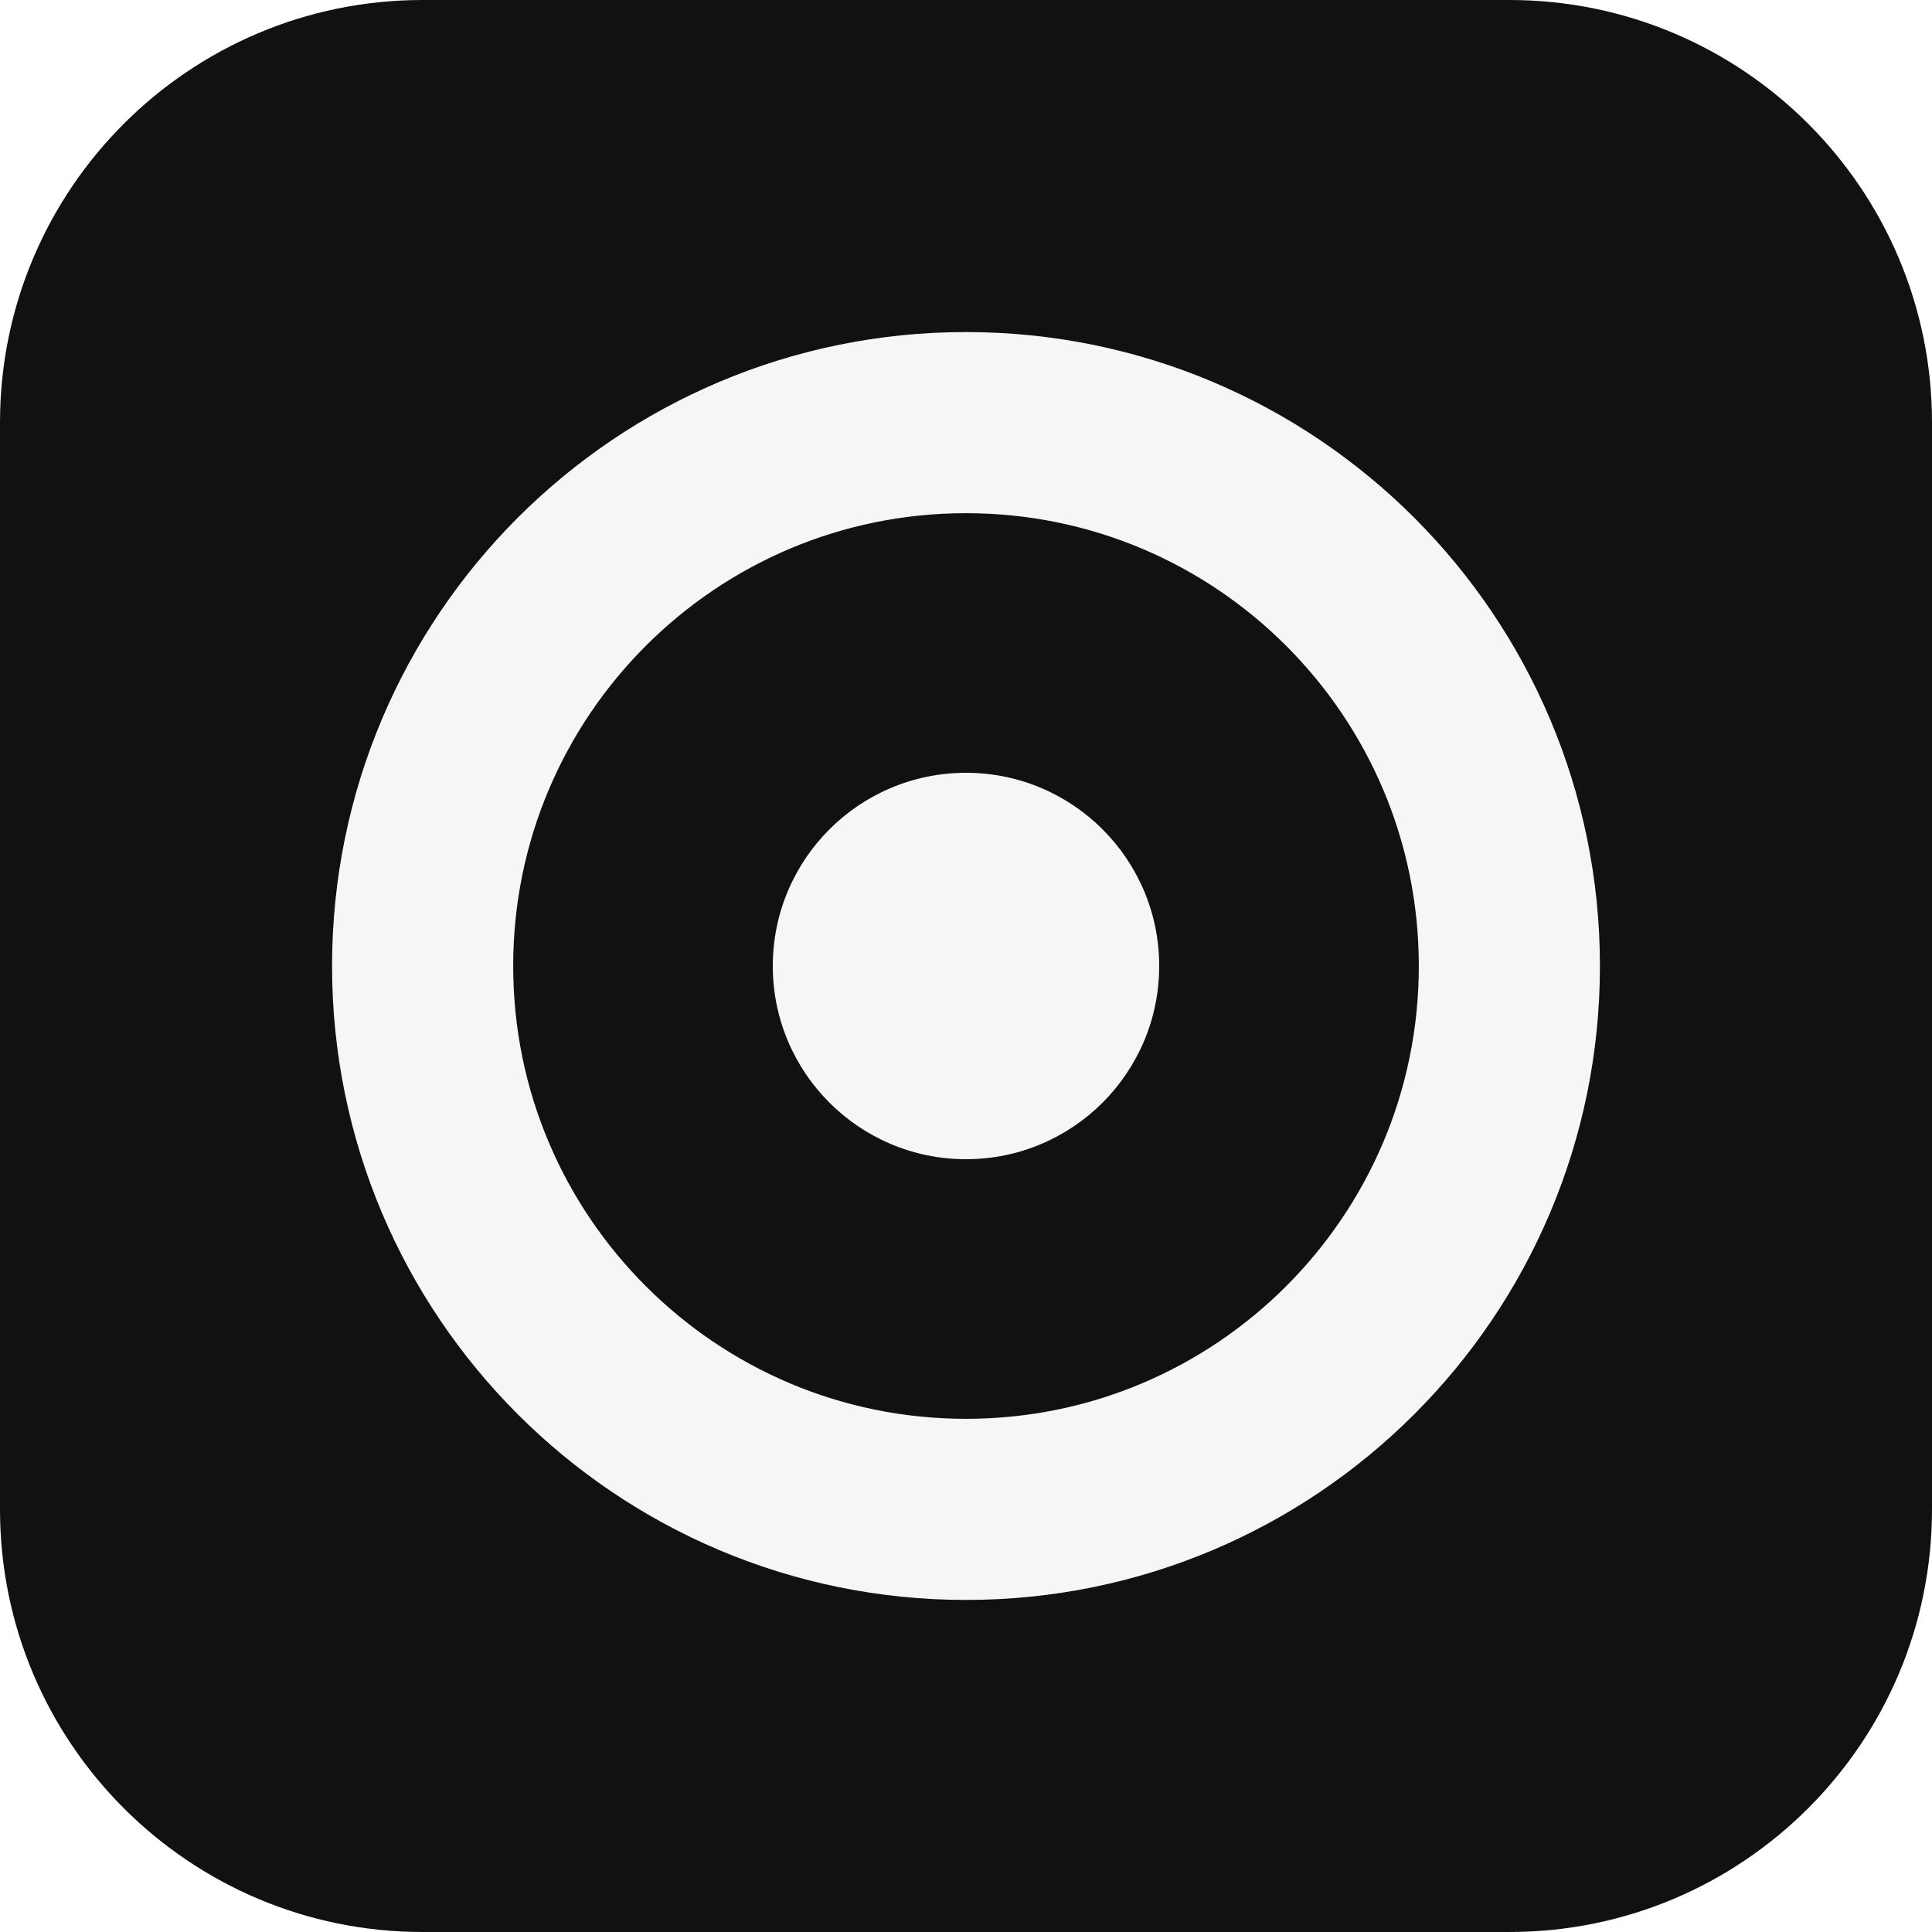
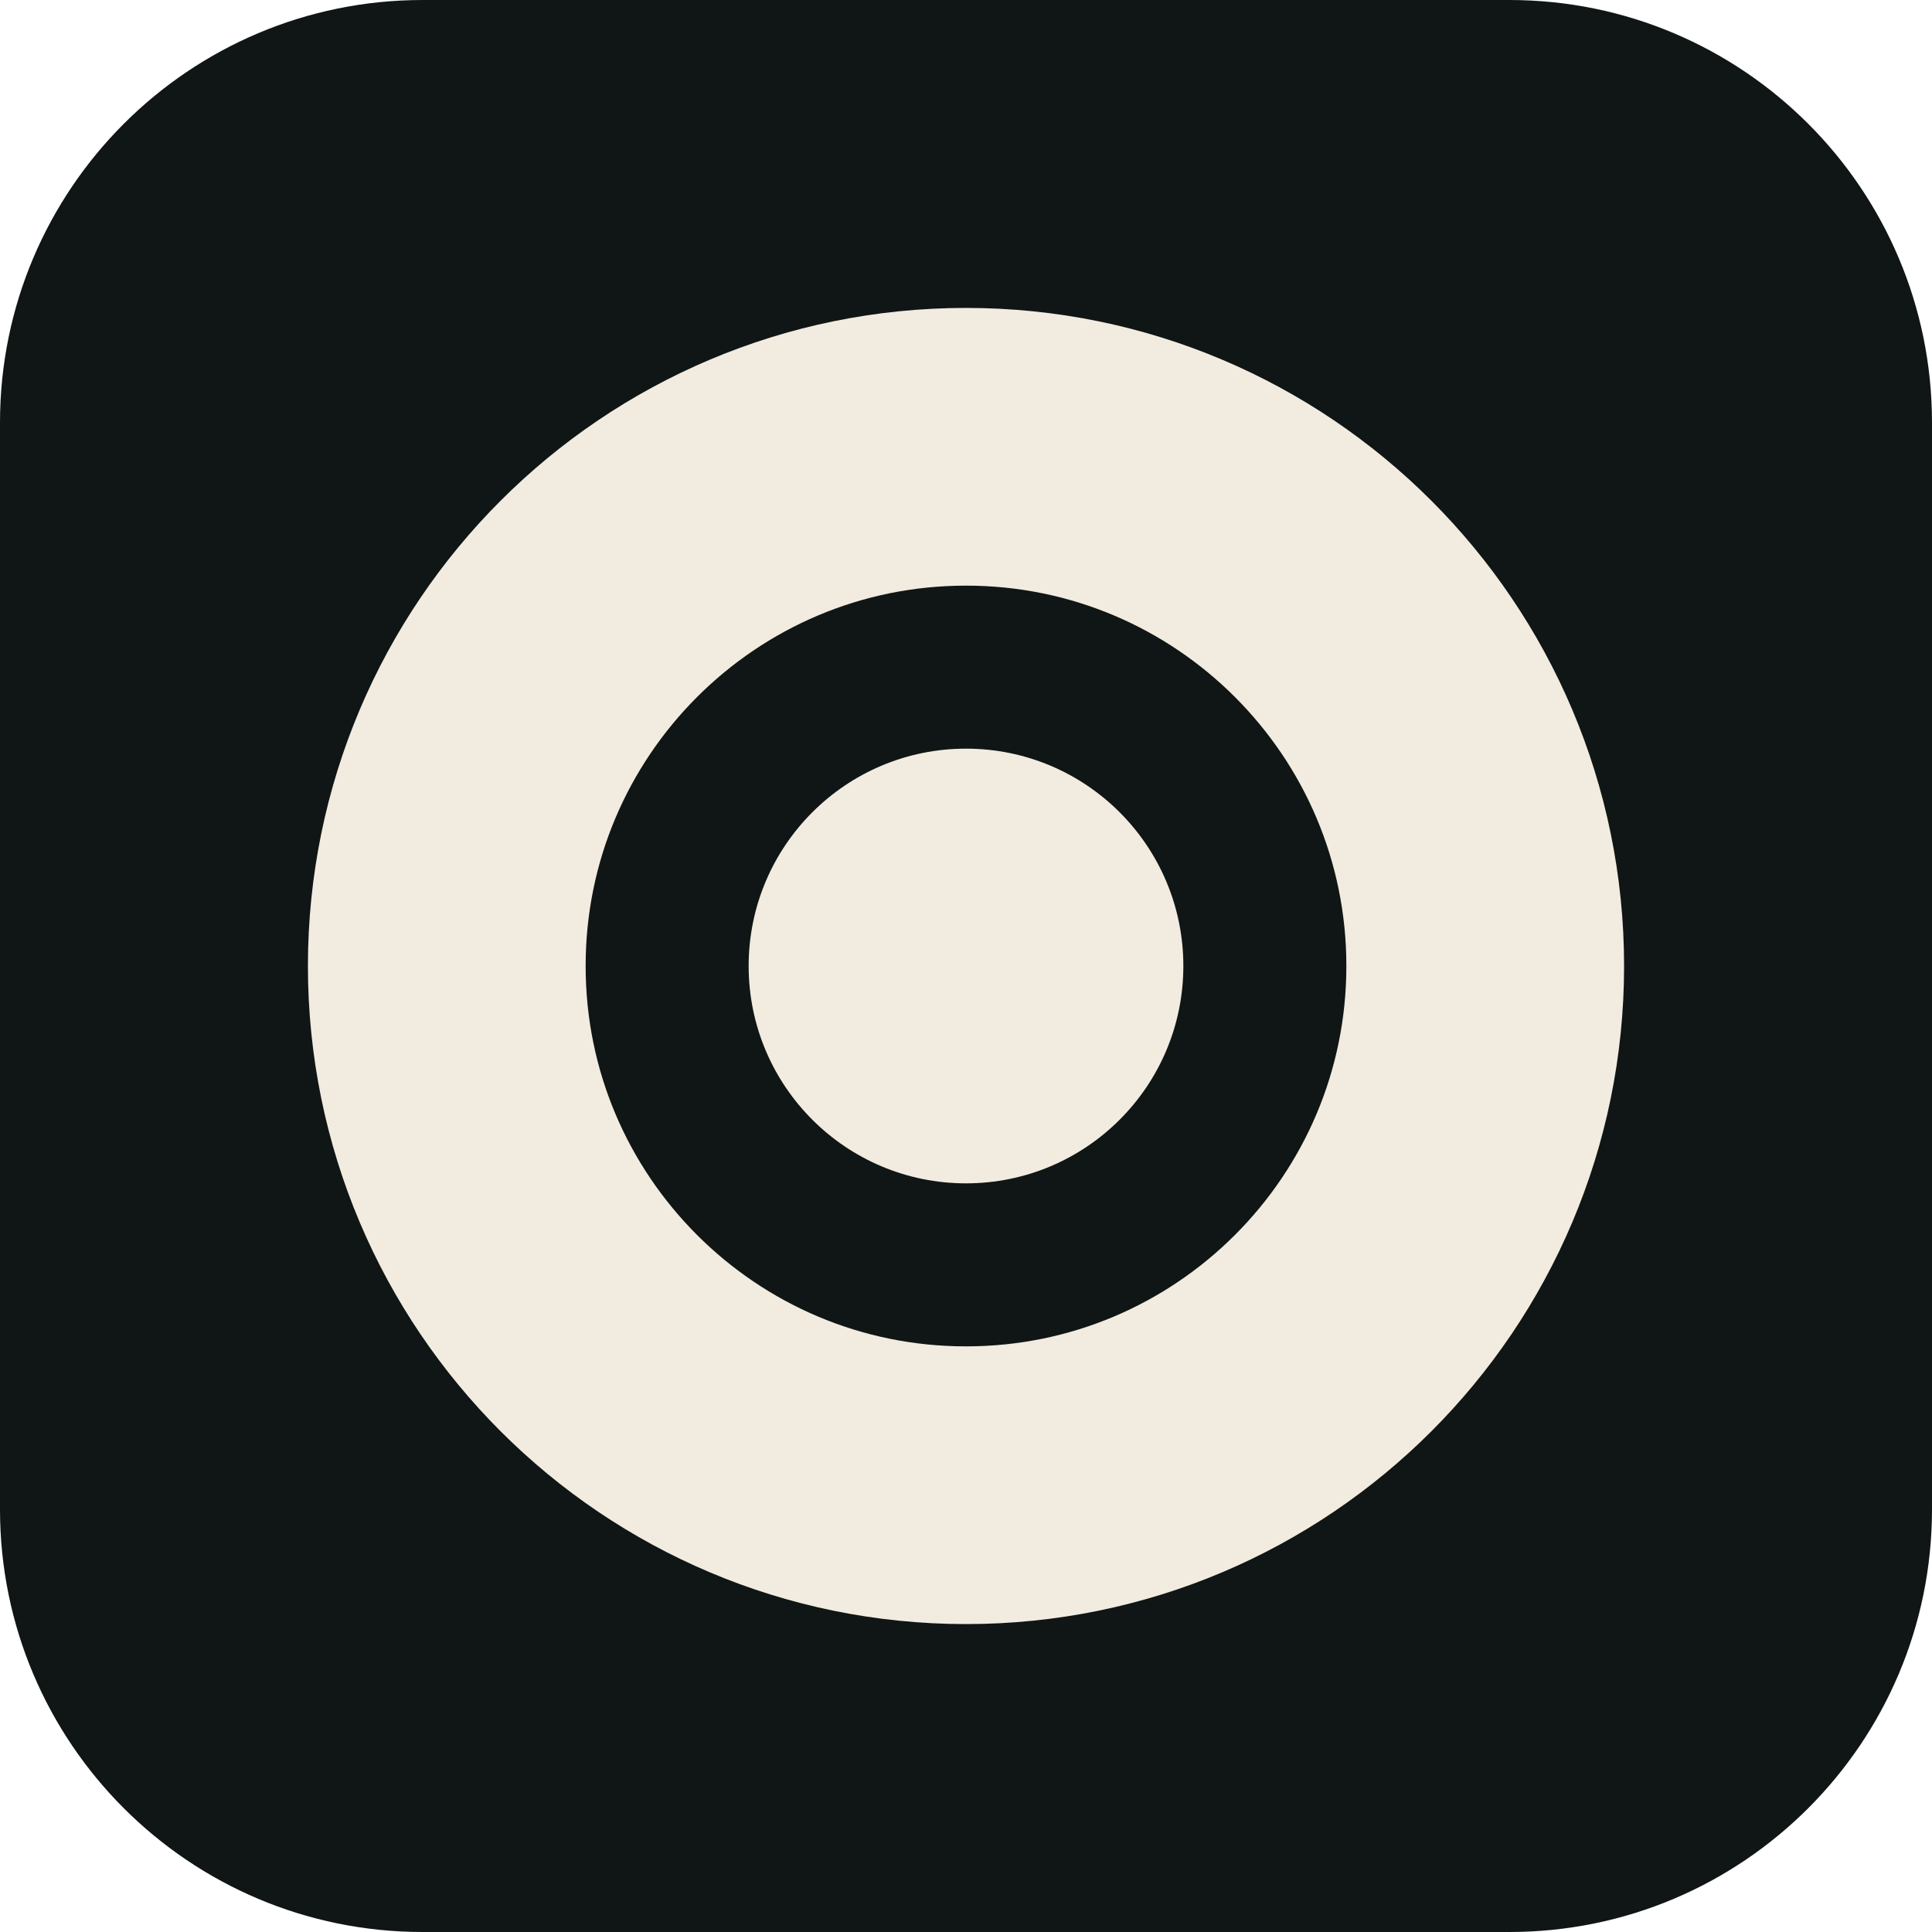
<svg xmlns="http://www.w3.org/2000/svg" viewBox="0 0 32 32">
-   <rect width="32" height="32" rx="7" fill="#111" />
-   <circle cx="16" cy="16" r="9" fill="none" stroke="#f6f6f4" stroke-width="3" />
-   <circle cx="16" cy="16" r="3.2" fill="#f6f6f4" />
+   <rect width="32" height="32" rx="7" fill="#0f1615" />
+   <circle cx="16" cy="16" r="8.6" fill="none" stroke="#f2ebdf" stroke-width="4.6" />
+   <circle cx="16" cy="16" r="3.6" fill="#f2ebdf" />
</svg>
